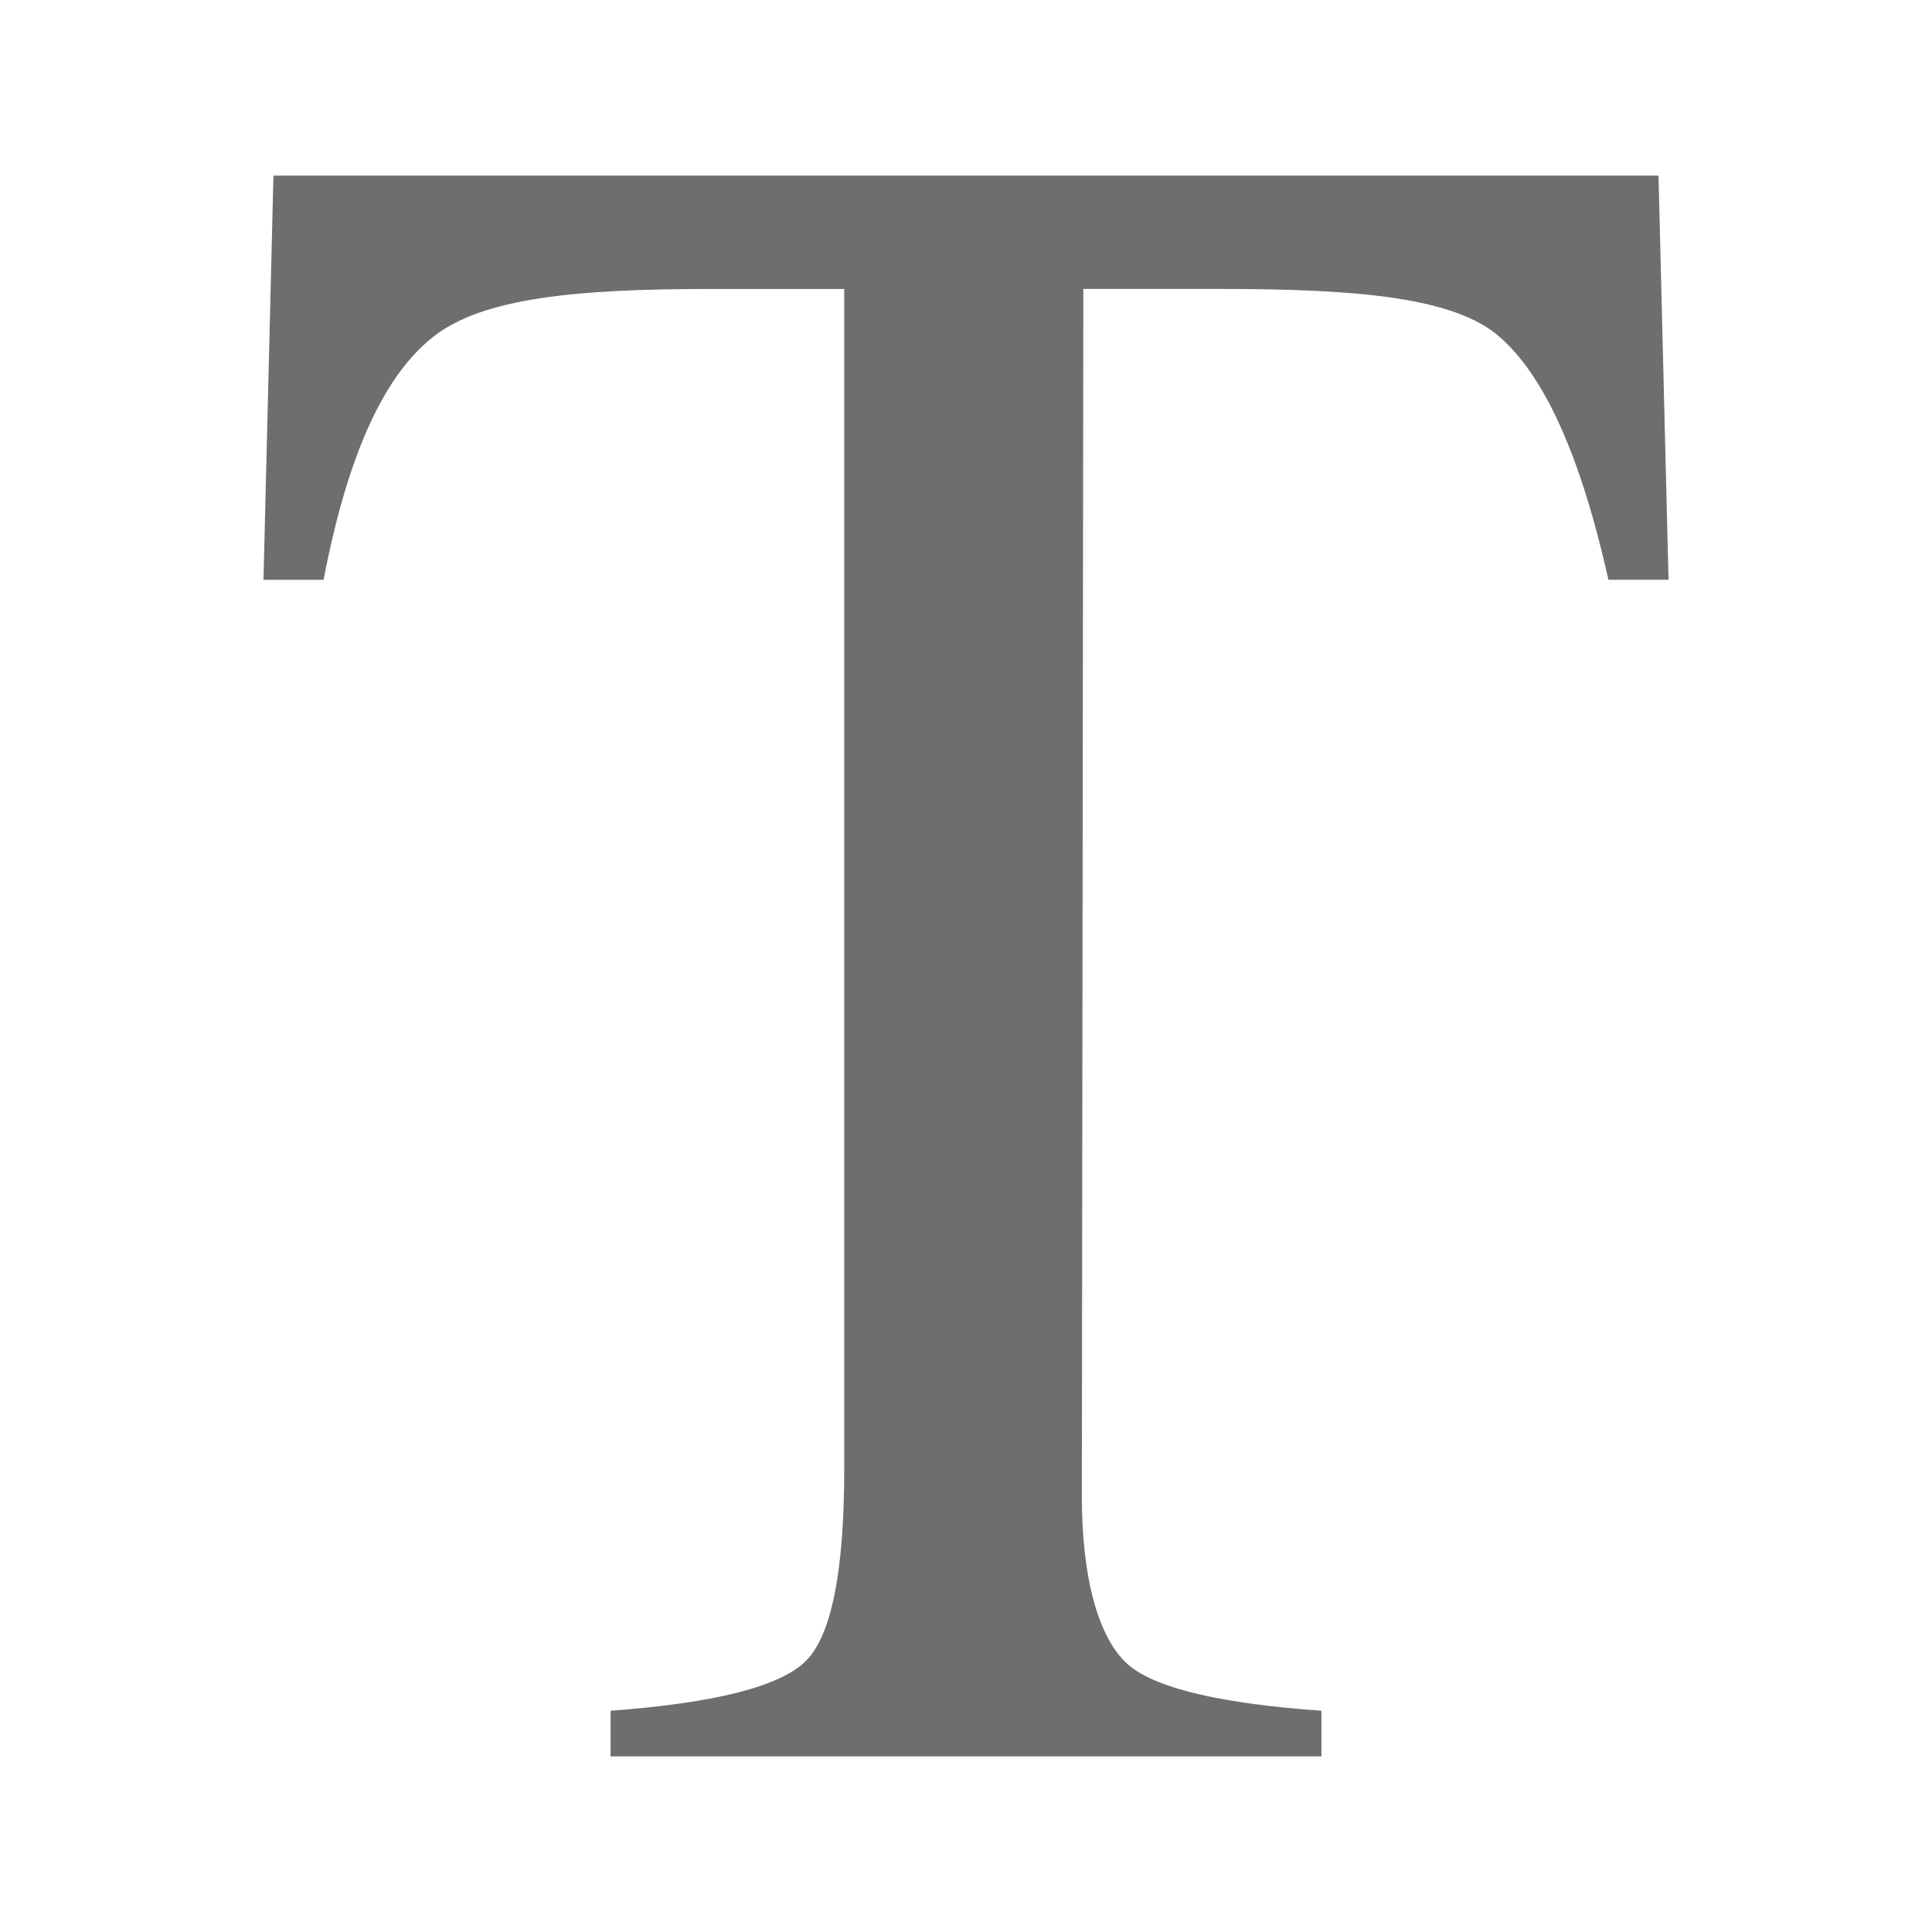
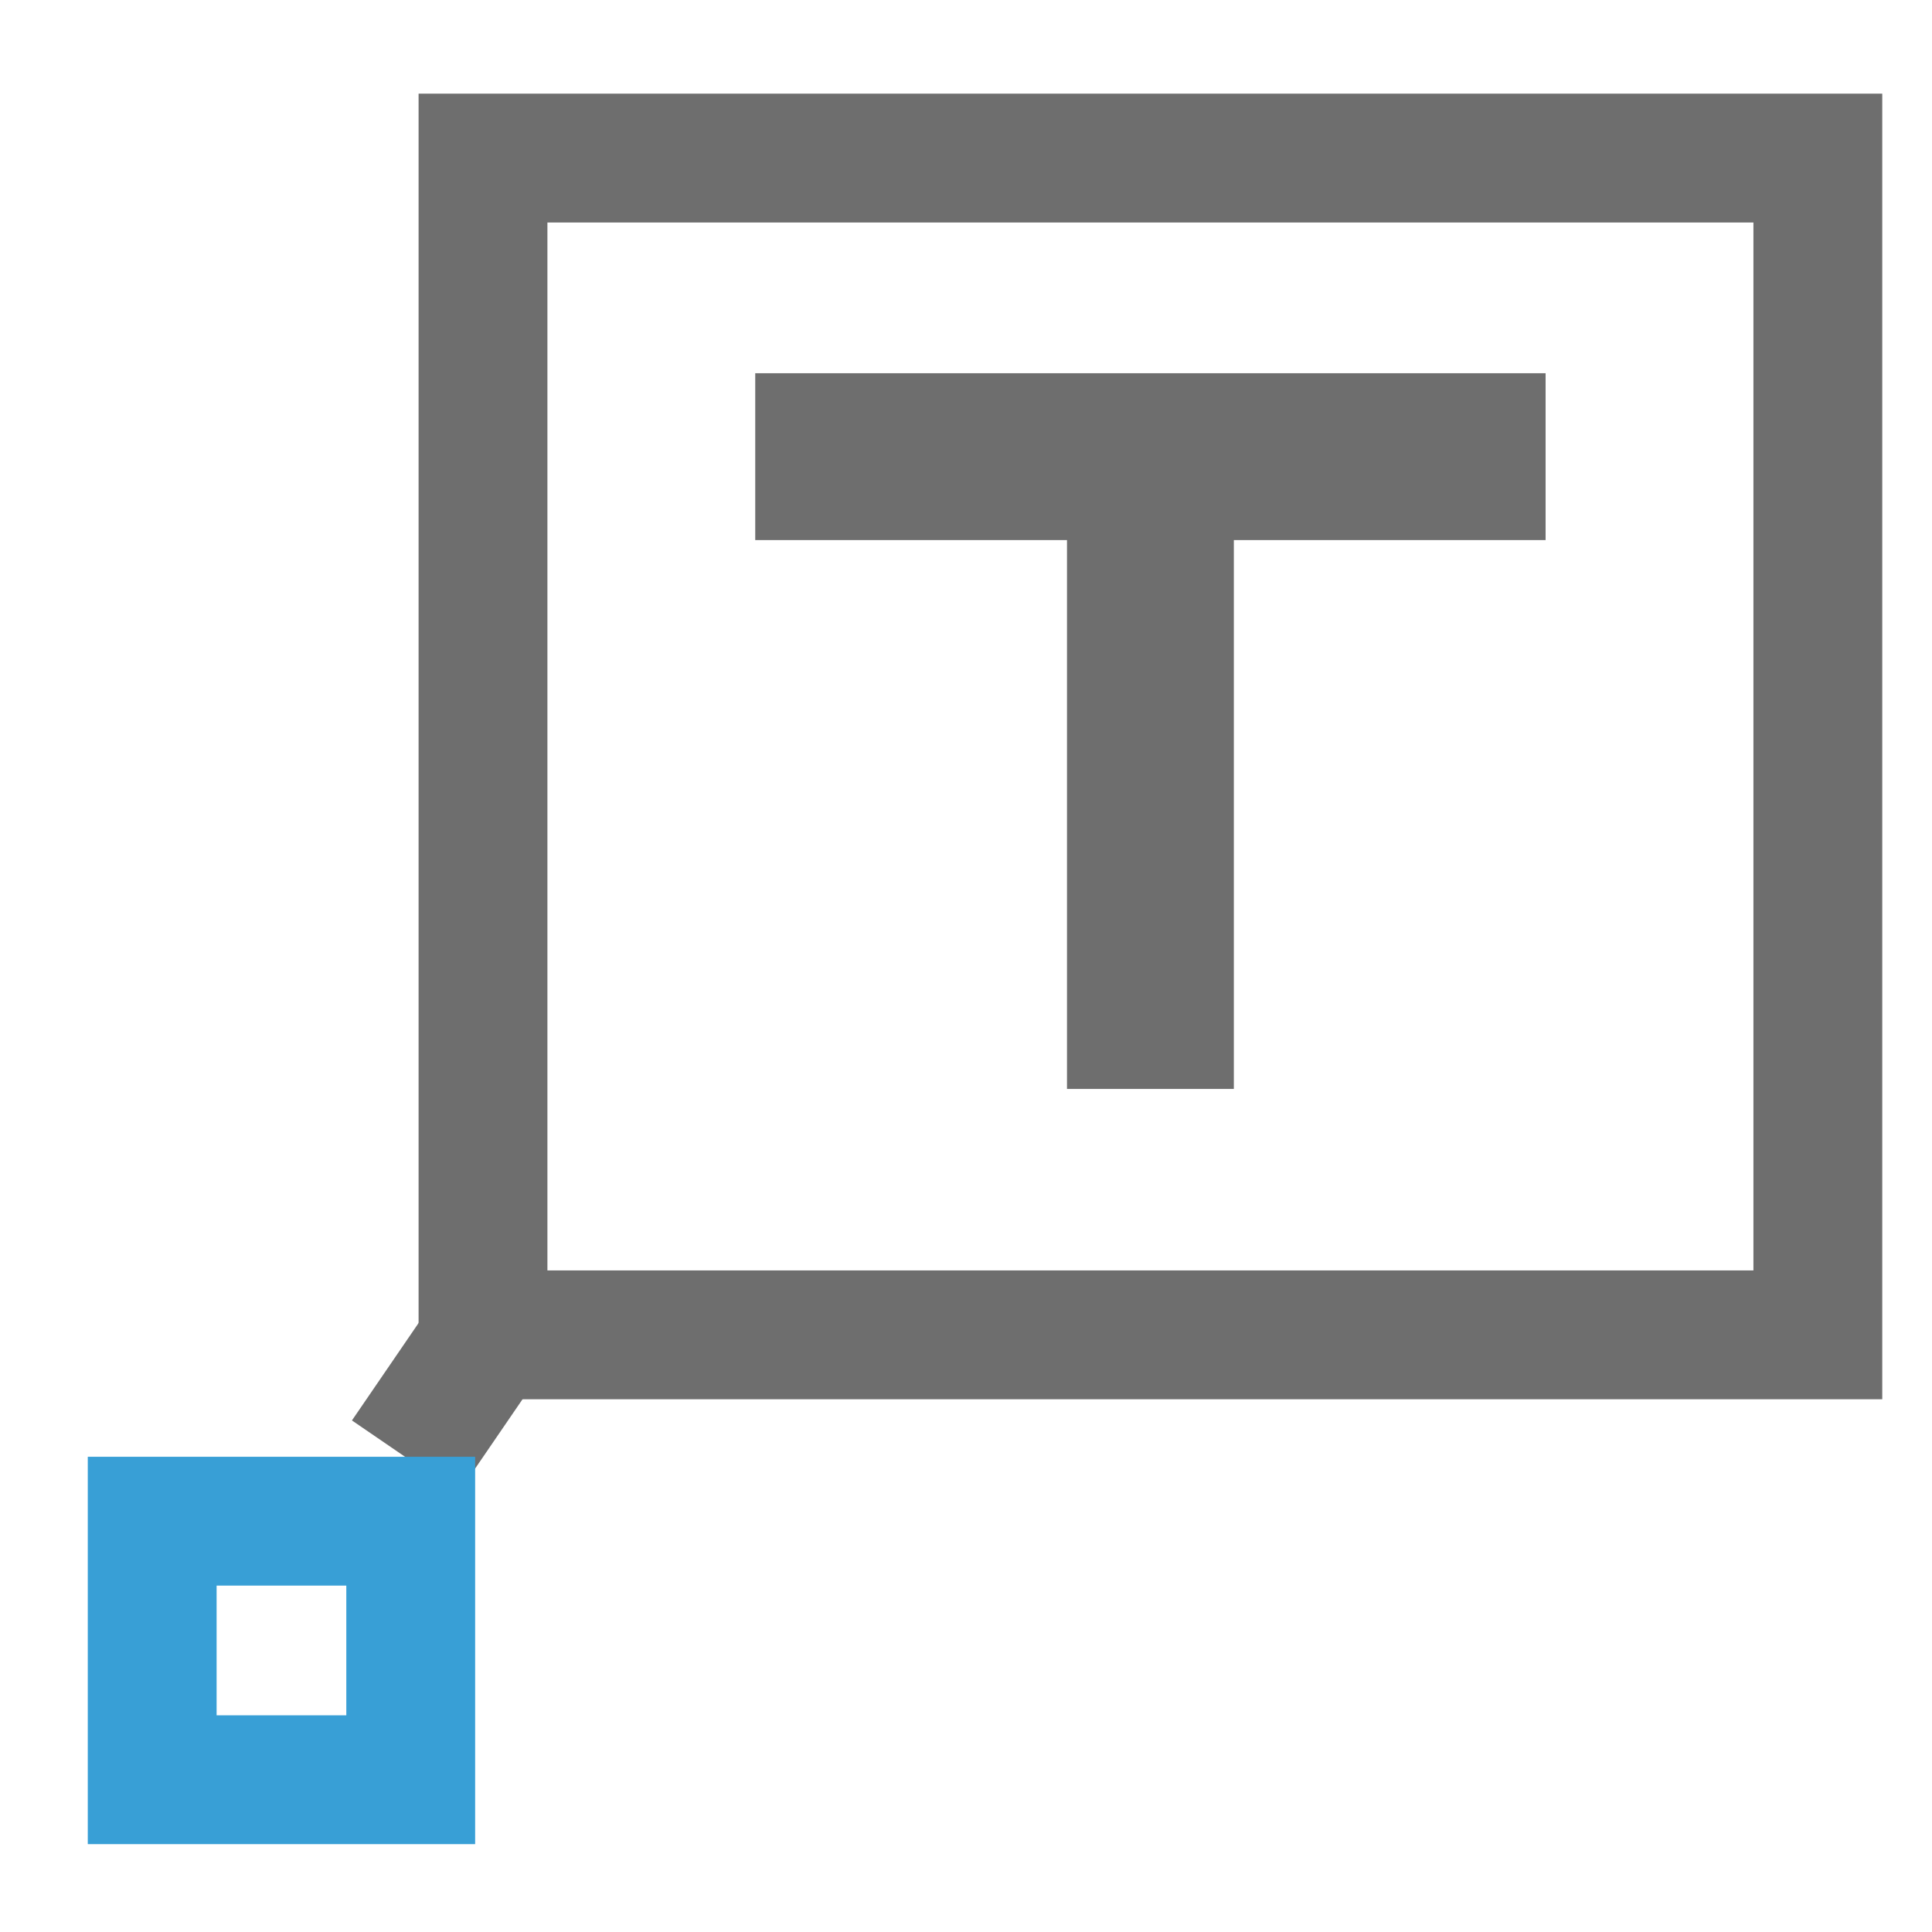
<svg xmlns="http://www.w3.org/2000/svg" width="22" height="22" version="1.1" viewBox="0 0 22 22">
-   <defs>
-     <linearGradient id="linearGradient3186" x1="37.688" x2="90.312" y1="63" y2="63" gradientUnits="userSpaceOnUse">
-       <stop stop-color="#1c1c1c" offset="0" />
-       <stop stop-color="#888" offset=".5" />
-       <stop offset="1" />
-     </linearGradient>
-   </defs>
-   <g transform="matrix(.28007 0 0 .28811 -7.9765 -6.6842)" fill="url(#linearGradient3186)" stroke-width="6.412">
-     <path d="m39.598 30.142h56.315l0.407 15.973h-2.443c-1.162-5.032-2.64-8.085-4.431-9.605-1.793-1.52-5.564-1.89-11.31-1.89h-5.609l-0.06 47.693c0 3.647 0.829 5.905 2.008 6.779 1.177 0.874 3.755 1.449 7.733 1.723v1.803h-28.903v-1.803c4.242-0.304 6.887-0.958 7.933-1.96 1.043-1.003 1.567-3.526 1.567-7.572v-46.662h-5.428c-5.506 0-9.255 0.362-11.248 1.865-1.993 1.506-3.49 4.565-4.493 9.63h-2.443z" fill="#6e6e6e" stroke-width="6.782" />
+   <g fill="none" stroke-width="1.467">
+     <rect x="5.5" y="1.8" width="15.2" height="13.4" stroke="#6e6e6e" />
+     <path d="M8.6 5.2H17.6M13.1 5.2V12.4" stroke="#6e6e6e" stroke-width="1.9" />
+     <path d="M4.613 16.589L5.7 15" stroke="#6e6e6e" />
+     <rect x="1.733" y="17.322" width="2.944" height="2.944" stroke="#389fd6" style="paint-order:stroke fill markers" />
  </g>
</svg>
